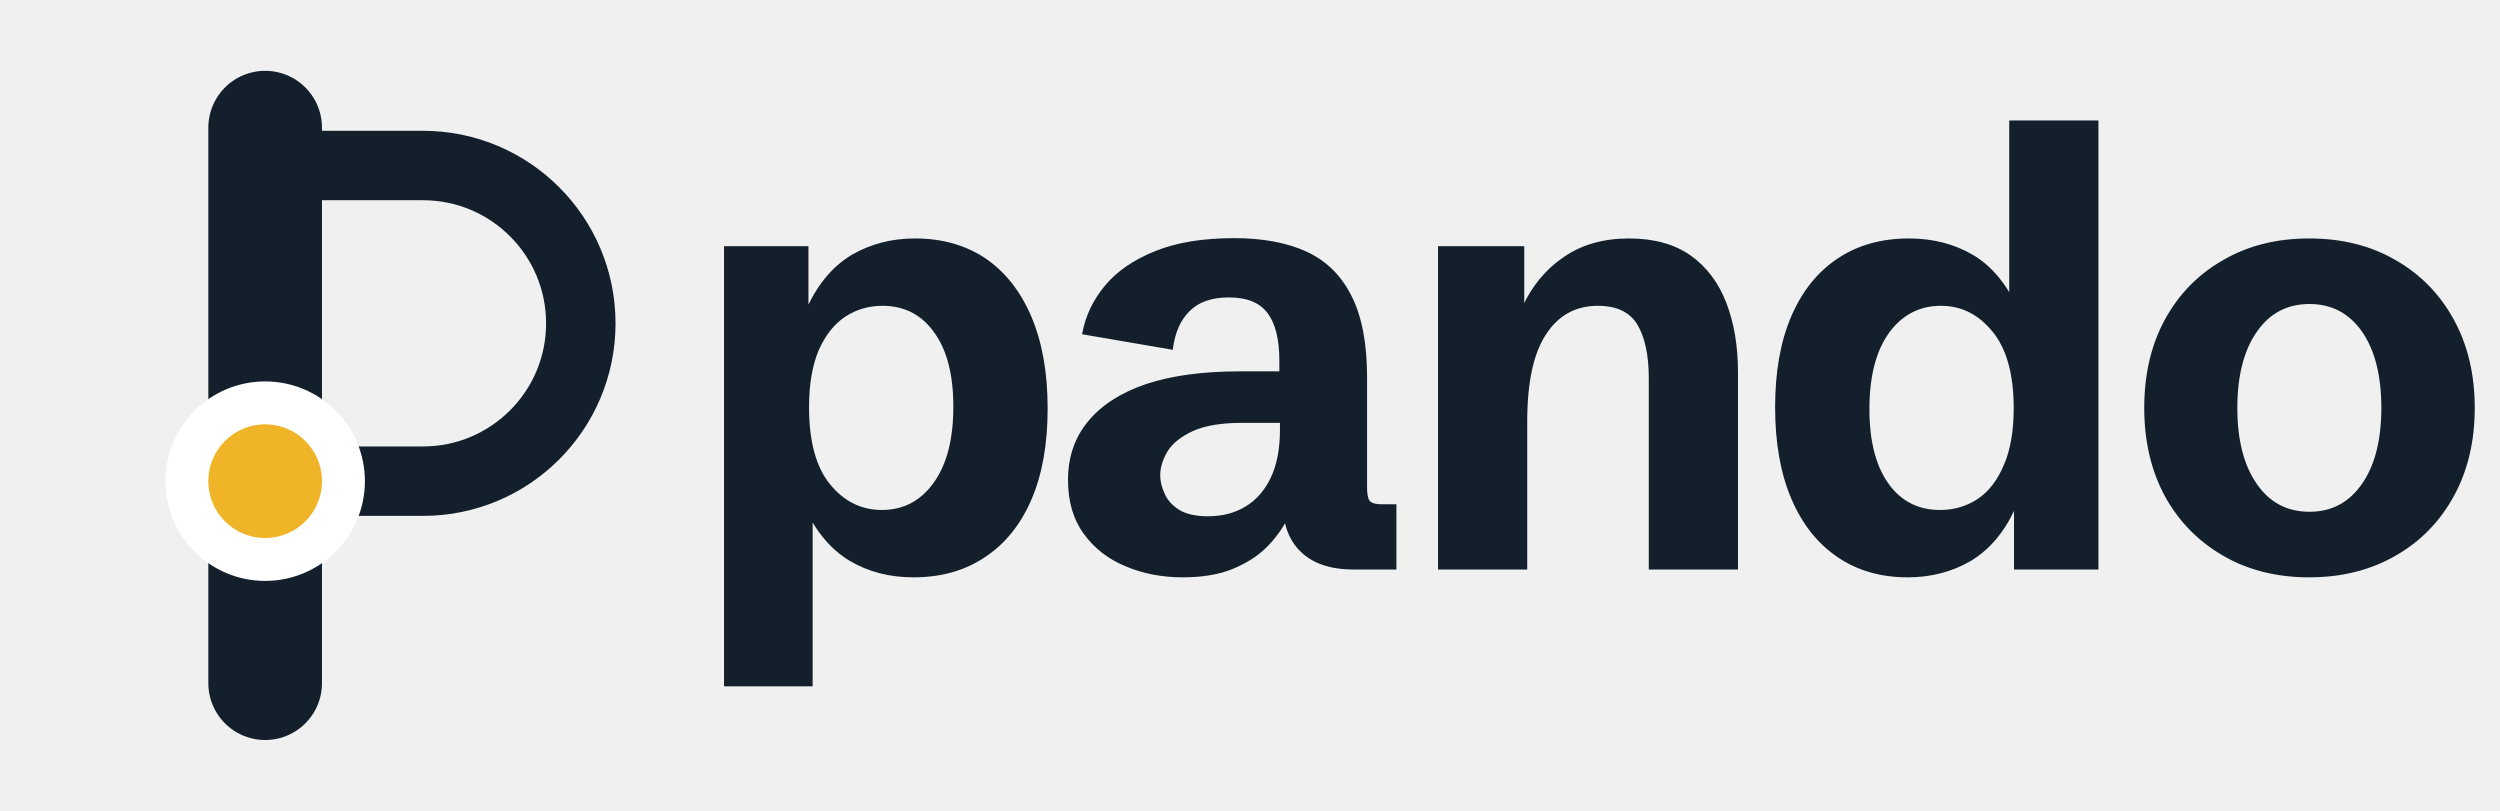
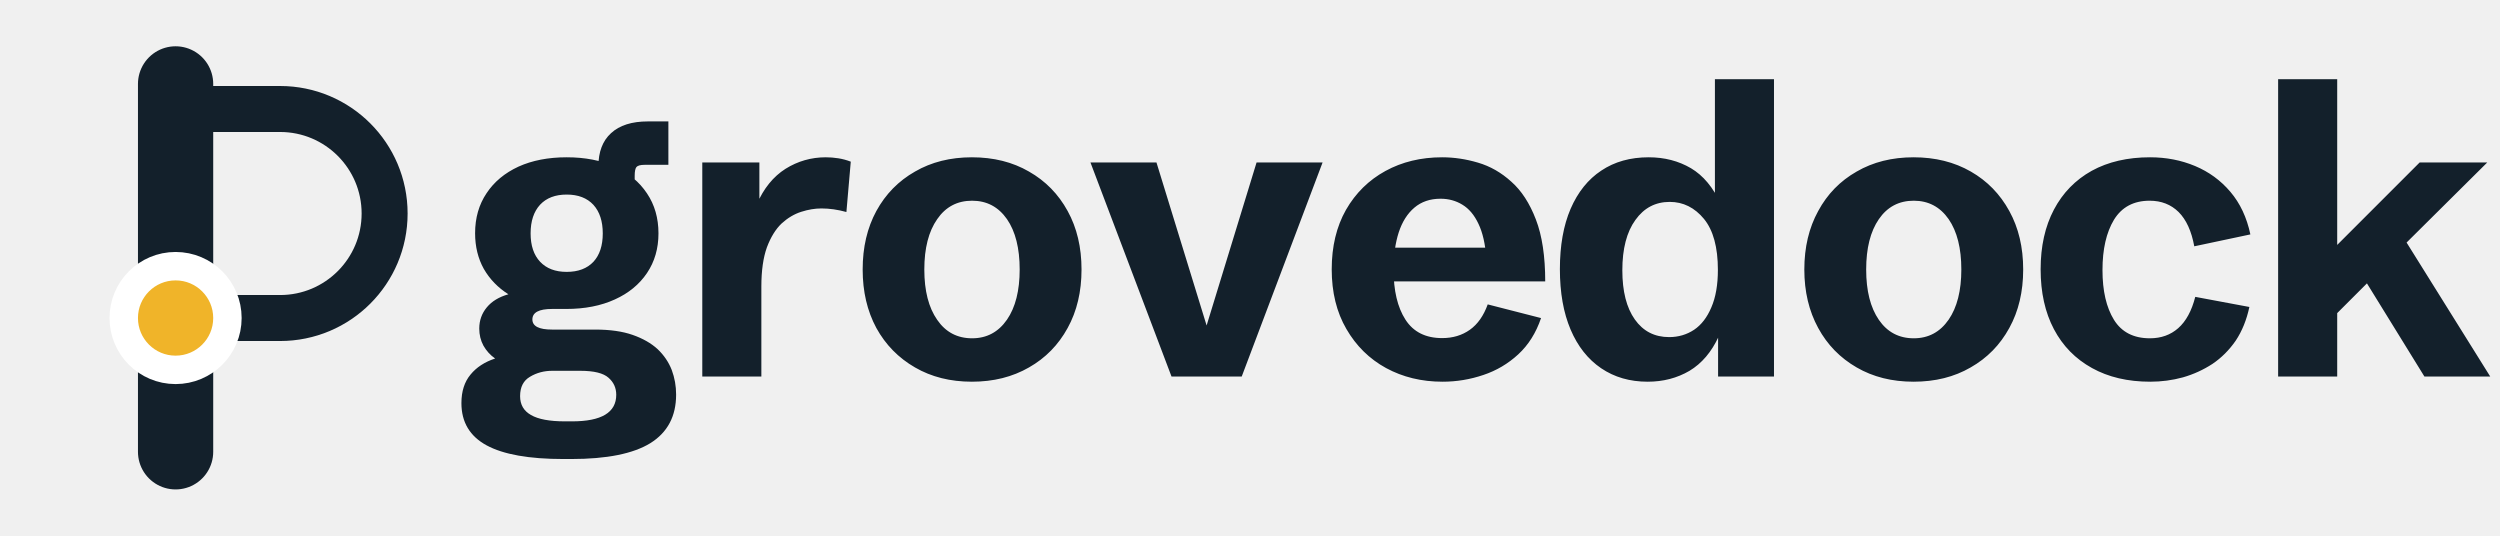
- <svg xmlns="http://www.w3.org/2000/svg" viewBox="0 0 198 64" width="148" height="48" role="img" aria-labelledby="t">
+ <svg xmlns="http://www.w3.org/2000/svg" viewBox="0 0 299 64" width="224" height="48" role="img" aria-labelledby="t">
  <path d="M21 13h12.5a12.5 12.5 0 0 1 0 25H25" fill="none" stroke="#13202B" stroke-width="5.5" stroke-linecap="round" />
  <path d="M21 10v44" stroke="#13202B" stroke-width="9" stroke-linecap="round" />
  <circle cx="21" cy="38" r="6.2" fill="#F0B429" stroke="#FFFFFF" stroke-width="3.4" />
  <g transform="translate(54 45.0) scale(0.02371)">
-     <path fill="#13202B" d="M141 390V-1080H423V-863L420 -879Q476 -997 569 -1052Q663 -1106 779 -1106Q915 -1106 1015 -1039Q1114 -971 1168 -844Q1222 -716 1222 -538Q1222 -360 1168 -234Q1113 -107 1012 -41Q912 26 774 26Q654 26 561 -29Q467 -85 409 -210L437 -212V390ZM668 -199Q777 -199 842 -291Q907 -382 907 -544Q907 -704 843 -792Q780 -881 670 -881Q601 -881 545 -844Q490 -807 457 -732Q425 -656 425 -542Q425 -371 495 -285Q565 -199 668 -199ZM1673 26Q1569 26 1482 -11Q1395 -47 1343 -119Q1290 -191 1290 -299Q1290 -415 1358 -496Q1425 -577 1552 -620Q1680 -662 1862 -662H2014L1996 -635V-697Q1996 -804 1957 -856Q1918 -909 1828 -909Q1741 -909 1696 -863Q1650 -818 1640 -734L1337 -786Q1353 -876 1414 -949Q1474 -1021 1582 -1064Q1689 -1107 1845 -1107Q1988 -1107 2087 -1062Q2186 -1016 2237 -914Q2289 -812 2289 -641V-274Q2289 -240 2298 -229Q2308 -218 2339 -218H2387V0H2245Q2129 0 2068 -59Q2007 -117 2007 -227V-278L2060 -258Q2047 -215 2021 -166Q1996 -117 1952 -73Q1908 -30 1840 -2Q1772 26 1673 26ZM1758 -178Q1829 -178 1882 -210Q1936 -242 1967 -306Q1998 -371 1998 -467V-490H1872Q1766 -490 1706 -462Q1646 -434 1622 -394Q1598 -353 1598 -315Q1598 -285 1613 -253Q1627 -221 1662 -199Q1697 -178 1758 -178ZM2526 0V-1080H2814V-831L2807 -876Q2856 -983 2946 -1044Q3036 -1106 3164 -1106Q3289 -1106 3370 -1049Q3450 -992 3489 -891Q3528 -790 3528 -658V0H3230V-639Q3230 -754 3192 -818Q3154 -881 3060 -881Q2949 -881 2887 -786Q2824 -691 2824 -495V0ZM4095 26Q3959 26 3860 -42Q3760 -110 3706 -237Q3652 -364 3652 -542Q3652 -720 3706 -846Q3761 -973 3861 -1039Q3961 -1106 4099 -1106Q4219 -1106 4313 -1051Q4406 -996 4464 -870L4434 -868V-1500H4732V0H4450V-217L4453 -202Q4399 -85 4306 -29Q4212 26 4095 26ZM4203 -199Q4273 -199 4329 -236Q4384 -273 4416 -349Q4449 -425 4449 -538Q4449 -709 4378 -795Q4308 -881 4206 -881Q4098 -881 4032 -790Q3967 -699 3967 -536Q3967 -377 4030 -288Q4093 -199 4203 -199ZM5436 26Q5273 26 5149 -46Q5024 -118 4954 -245Q4885 -373 4885 -540Q4885 -708 4954 -835Q5024 -963 5149 -1034Q5273 -1106 5436 -1106Q5600 -1106 5724 -1034Q5849 -963 5919 -835Q5989 -708 5989 -540Q5989 -372 5919 -245Q5849 -117 5724 -46Q5599 26 5436 26ZM5437 -193Q5548 -193 5613 -287Q5677 -380 5677 -540Q5677 -701 5613 -794Q5548 -887 5437 -887Q5325 -887 5261 -794Q5196 -701 5196 -540Q5196 -379 5261 -286Q5325 -193 5437 -193Z" />
+     <path fill="#13202B" d="M565 416Q304 416 177 347Q50 278 50 134Q50 45 96 -10Q141 -65 220 -91Q183 -117 161 -156Q140 -195 140 -242Q140 -303 178 -349Q216 -395 287 -415Q208 -465 163 -543Q119 -622 119 -723Q119 -839 177 -925Q234 -1011 338 -1059Q442 -1106 581 -1106Q720 -1106 824 -1059Q928 -1011 986 -924Q1044 -838 1044 -722Q1044 -608 986 -522Q928 -436 824 -389Q719 -341 579 -341H507Q408 -341 408 -288Q408 -237 507 -237H725Q837 -237 914 -210Q991 -183 1040 -138Q1088 -92 1111 -33Q1133 26 1133 91Q1133 255 1003 336Q873 416 604 416ZM572 226H608Q831 226 831 92Q831 40 792 6Q753 -29 650 -29H508Q446 -29 396 1Q346 30 346 99Q346 163 401 194Q456 226 572 226ZM581 -528Q668 -528 716 -579Q763 -630 763 -722Q763 -814 716 -866Q668 -918 581 -918Q495 -918 447 -867Q399 -815 399 -722Q399 -630 447 -579Q495 -528 581 -528ZM741 -951V-1060Q741 -1170 805 -1228Q869 -1287 991 -1287H1094V-1068H974Q943 -1068 933 -1057Q924 -1046 924 -1013V-951ZM1265 0V-1080H1553V-837L1540 -869Q1592 -989 1685 -1048Q1778 -1106 1888 -1106Q1919 -1106 1951 -1101Q1983 -1096 2014 -1084L1992 -830Q1927 -848 1866 -848Q1817 -848 1764 -831Q1711 -814 1665 -772Q1620 -729 1591 -652Q1563 -574 1563 -454V0ZM2625 26Q2462 26 2338 -46Q2213 -118 2143 -245Q2074 -373 2074 -540Q2074 -708 2143 -835Q2213 -963 2338 -1034Q2462 -1106 2625 -1106Q2789 -1106 2913 -1034Q3038 -963 3108 -835Q3178 -708 3178 -540Q3178 -372 3108 -245Q3038 -117 2913 -46Q2788 26 2625 26ZM2626 -193Q2737 -193 2802 -287Q2866 -380 2866 -540Q2866 -701 2802 -794Q2737 -887 2626 -887Q2514 -887 2450 -794Q2385 -701 2385 -540Q2385 -379 2450 -286Q2514 -193 2626 -193ZM3632 0 3223 -1080H3556L3823 -212H3795L4061 -1080H4394L3986 0ZM4999 26Q4841 26 4714 -43Q4588 -112 4514 -240Q4440 -367 4440 -541Q4440 -714 4512 -841Q4585 -968 4711 -1037Q4837 -1106 4997 -1106Q5087 -1106 5178 -1079Q5270 -1052 5346 -983Q5423 -915 5470 -792Q5517 -670 5517 -480H4631V-650H5252L5220 -597Q5212 -705 5180 -771Q5149 -837 5099 -867Q5050 -897 4989 -897Q4910 -897 4857 -852Q4804 -807 4778 -727Q4752 -646 4752 -540Q4752 -380 4812 -287Q4872 -194 4997 -194Q5078 -194 5137 -236Q5196 -278 5227 -364L5496 -295Q5458 -183 5381 -112Q5304 -41 5205 -8Q5105 26 4999 26ZM6034 26Q5899 26 5799 -42Q5699 -110 5645 -237Q5591 -364 5591 -542Q5591 -720 5645 -846Q5700 -973 5800 -1039Q5900 -1106 6039 -1106Q6158 -1106 6252 -1051Q6345 -996 6403 -870L6373 -868V-1500H6671V0H6389V-217L6392 -202Q6338 -85 6245 -29Q6151 26 6034 26ZM6142 -199Q6212 -199 6268 -236Q6323 -273 6355 -349Q6388 -425 6388 -538Q6388 -709 6318 -795Q6247 -881 6145 -881Q6037 -881 5972 -790Q5906 -699 5906 -536Q5906 -377 5969 -288Q6032 -199 6142 -199ZM7375 26Q7212 26 7088 -46Q6963 -118 6894 -245Q6824 -373 6824 -540Q6824 -708 6894 -835Q6963 -963 7088 -1034Q7212 -1106 7375 -1106Q7539 -1106 7664 -1034Q7788 -963 7858 -835Q7928 -708 7928 -540Q7928 -372 7858 -245Q7788 -117 7663 -46Q7539 26 7375 26ZM7376 -193Q7487 -193 7552 -287Q7616 -380 7616 -540Q7616 -701 7552 -794Q7487 -887 7376 -887Q7264 -887 7200 -794Q7136 -701 7136 -540Q7136 -379 7200 -286Q7264 -193 7376 -193ZM8569 26Q8399 26 8275 -43Q8150 -112 8083 -239Q8016 -366 8016 -541Q8016 -715 8083 -842Q8150 -969 8274 -1038Q8398 -1106 8568 -1106Q8690 -1106 8795 -1062Q8900 -1018 8973 -932Q9047 -845 9074 -717L8791 -657Q8770 -772 8712 -830Q8654 -887 8566 -887Q8445 -887 8386 -791Q8328 -695 8328 -537Q8328 -380 8386 -286Q8444 -193 8567 -193Q8652 -193 8710 -244Q8769 -296 8796 -402L9069 -351Q9048 -253 9000 -181Q8951 -110 8883 -64Q8814 -19 8734 4Q8654 26 8569 26ZM9214 0V-1500H9512V-664L9928 -1080H10269L9862 -676L10284 0H9952L9662 -470L9512 -320V0Z" />
  </g>
</svg>
